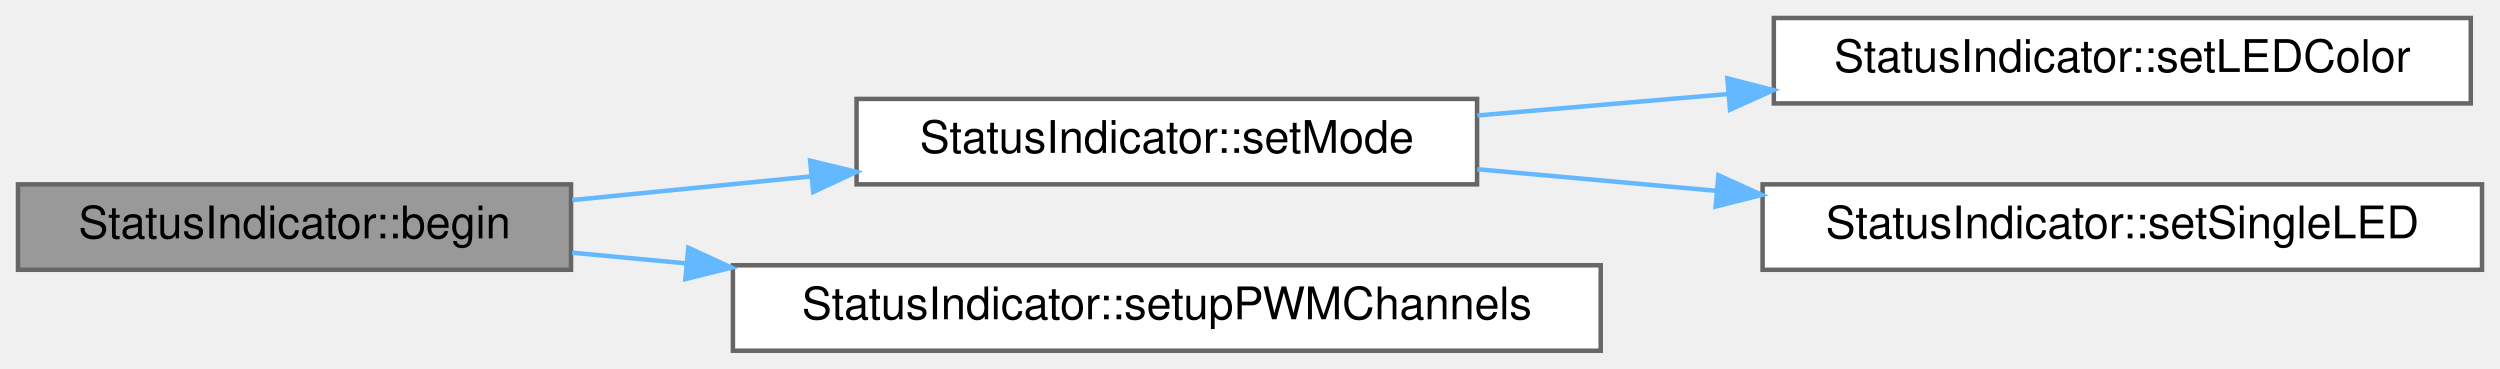
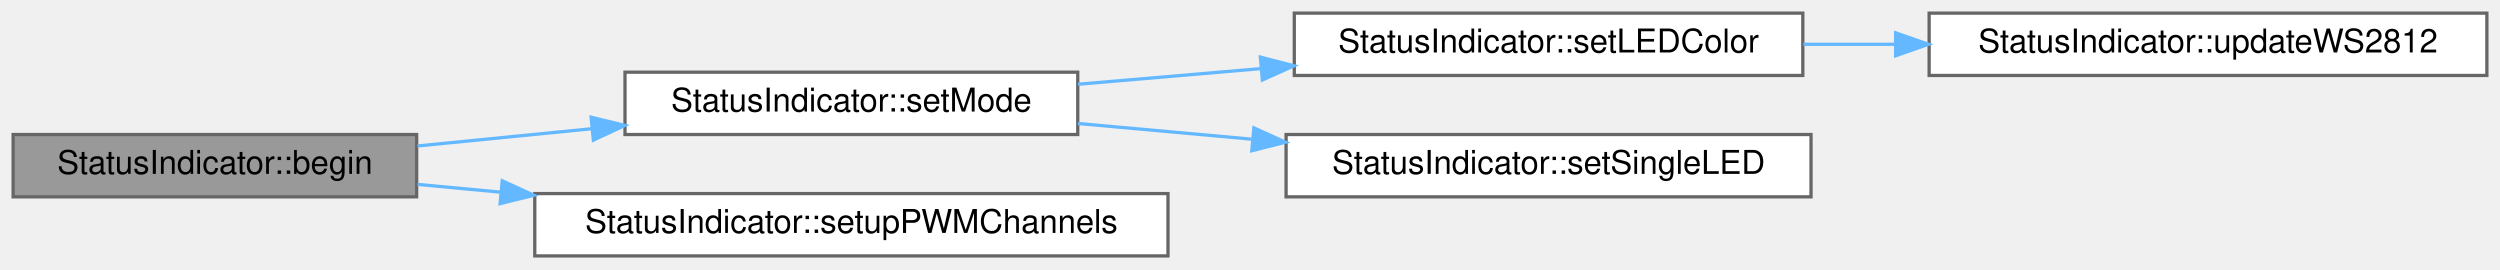
- <svg xmlns="http://www.w3.org/2000/svg" xmlns:xlink="http://www.w3.org/1999/xlink" width="556pt" height="82pt" viewBox="0.00 0.00 556.00 82.00">
+ <svg xmlns="http://www.w3.org/2000/svg" xmlns:xlink="http://www.w3.org/1999/xlink" width="762pt" height="82pt" viewBox="0.00 0.00 762.00 82.00">
  <g id="graph0" class="graph" transform="scale(1 1) rotate(0) translate(4 78)">
    <g id="Node000001" class="node">
      <g id="a_Node000001">
        <a xlink:title="Initialize the status indicator with specified brightness.">
          <polygon fill="#999999" stroke="#666666" points="123,-37 0,-37 0,-18 123,-18 123,-37" />
          <text text-anchor="middle" x="61.5" y="-25" font-family="Helvetica,sans-Serif" font-size="10.00">StatusIndicator::begin</text>
        </a>
      </g>
    </g>
    <g id="Node000002" class="node">
      <g id="a_Node000002">
        <a xlink:href="classStatusIndicator.html#af7c7d79d91d4ff1f7364cf5d9c664e51" target="_top" xlink:title="Set the animation mode.">
          <polygon fill="white" stroke="#666666" points="324.5,-56 186.5,-56 186.5,-37 324.5,-37 324.5,-56" />
          <text text-anchor="middle" x="255.5" y="-44" font-family="Helvetica,sans-Serif" font-size="10.00">StatusIndicator::setMode</text>
        </a>
      </g>
    </g>
    <g id="edge1_Node000001_Node000002" class="edge">
      <g id="a_edge1_Node000001_Node000002">
        <a xlink:title=" ">
          <path fill="none" stroke="#63b8ff" d="M123.25,-33.51C140.06,-35.17 158.54,-37 176.19,-38.75" />
          <polygon fill="#63b8ff" stroke="#63b8ff" points="176.17,-42.27 186.47,-39.77 176.86,-35.3 176.17,-42.27" />
        </a>
      </g>
    </g>
-     <g id="Node000005" class="node">
-       <g id="a_Node000005">
+     <g id="Node000006" class="node">
+       <g id="a_Node000006">
        <a xlink:href="classStatusIndicator.html#aa677de412319ba6c5b1e9cf7d8886dac" target="_top" xlink:title="Setup PWM channels for LED control.">
          <polygon fill="white" stroke="#666666" points="352,-19 159,-19 159,0 352,0 352,-19" />
          <text text-anchor="middle" x="255.5" y="-7" font-family="Helvetica,sans-Serif" font-size="10.00">StatusIndicator::setupPWMChannels</text>
        </a>
      </g>
    </g>
-     <g id="edge4_Node000001_Node000005" class="edge">
-       <g id="a_edge4_Node000001_Node000005">
+     <g id="edge5_Node000001_Node000006" class="edge">
+       <g id="a_edge5_Node000001_Node000006">
        <a xlink:title=" ">
          <path fill="none" stroke="#63b8ff" d="M123.25,-21.8C131.38,-21.04 139.91,-20.24 148.54,-19.43" />
          <polygon fill="#63b8ff" stroke="#63b8ff" points="149.08,-22.9 158.71,-18.48 148.43,-15.93 149.08,-22.9" />
        </a>
      </g>
    </g>
    <g id="Node000003" class="node">
      <g id="a_Node000003">
        <a xlink:href="classStatusIndicator.html#a7aec954d98b786c46431ea428253afba" target="_top" xlink:title="Set RGB LED color values.">
          <polygon fill="white" stroke="#666666" points="545.5,-74 390.5,-74 390.5,-55 545.5,-55 545.5,-74" />
          <text text-anchor="middle" x="468" y="-62" font-family="Helvetica,sans-Serif" font-size="10.00">StatusIndicator::setLEDColor</text>
        </a>
      </g>
    </g>
    <g id="edge2_Node000002_Node000003" class="edge">
      <g id="a_edge2_Node000002_Node000003">
        <a xlink:title=" ">
          <path fill="none" stroke="#63b8ff" d="M324.55,-52.32C342.29,-53.84 361.64,-55.49 380.21,-57.08" />
          <polygon fill="#63b8ff" stroke="#63b8ff" points="380.16,-60.59 390.42,-57.95 380.76,-53.61 380.16,-60.59" />
        </a>
      </g>
    </g>
-     <g id="Node000004" class="node">
-       <g id="a_Node000004">
+     <g id="Node000005" class="node">
+       <g id="a_Node000005">
        <a xlink:href="classStatusIndicator.html#a887ac9f319ab8b2610a480416e4534f8" target="_top" xlink:title="Set single LED brightness.">
          <polygon fill="white" stroke="#666666" points="548,-37 388,-37 388,-18 548,-18 548,-37" />
          <text text-anchor="middle" x="468" y="-25" font-family="Helvetica,sans-Serif" font-size="10.00">StatusIndicator::setSingleLED</text>
        </a>
      </g>
    </g>
-     <g id="edge3_Node000002_Node000004" class="edge">
-       <g id="a_edge3_Node000002_Node000004">
+     <g id="edge4_Node000002_Node000005" class="edge">
+       <g id="a_edge4_Node000002_Node000005">
        <a xlink:title=" ">
          <path fill="none" stroke="#63b8ff" d="M324.55,-40.36C341.42,-38.83 359.75,-37.18 377.48,-35.58" />
          <polygon fill="#63b8ff" stroke="#63b8ff" points="378.18,-39.03 387.83,-34.65 377.55,-32.06 378.18,-39.03" />
        </a>
      </g>
    </g>
+     <g id="Node000004" class="node">
+       <g id="a_Node000004">
+         <a xlink:href="classStatusIndicator.html#a08bafebea822193abdf2bacc3fefadb7" target="_top" xlink:title="Update WS2812 LED with current RGB values.">
+           <polygon fill="white" stroke="#666666" points="754,-74 584,-74 584,-55 754,-55 754,-74" />
+           <text text-anchor="middle" x="669" y="-62" font-family="Helvetica,sans-Serif" font-size="10.00">StatusIndicator::updateWS2812</text>
+         </a>
+       </g>
+     </g>
+     <g id="edge3_Node000003_Node000004" class="edge">
+       <g id="a_edge3_Node000003_Node000004">
+         <a xlink:title=" ">
+           <path fill="none" stroke="#63b8ff" d="M545.65,-64.5C554.82,-64.5 564.26,-64.5 573.64,-64.5" />
+           <polygon fill="#63b8ff" stroke="#63b8ff" points="573.78,-68 583.78,-64.5 573.78,-61 573.78,-68" />
+         </a>
+       </g>
+     </g>
  </g>
</svg>
